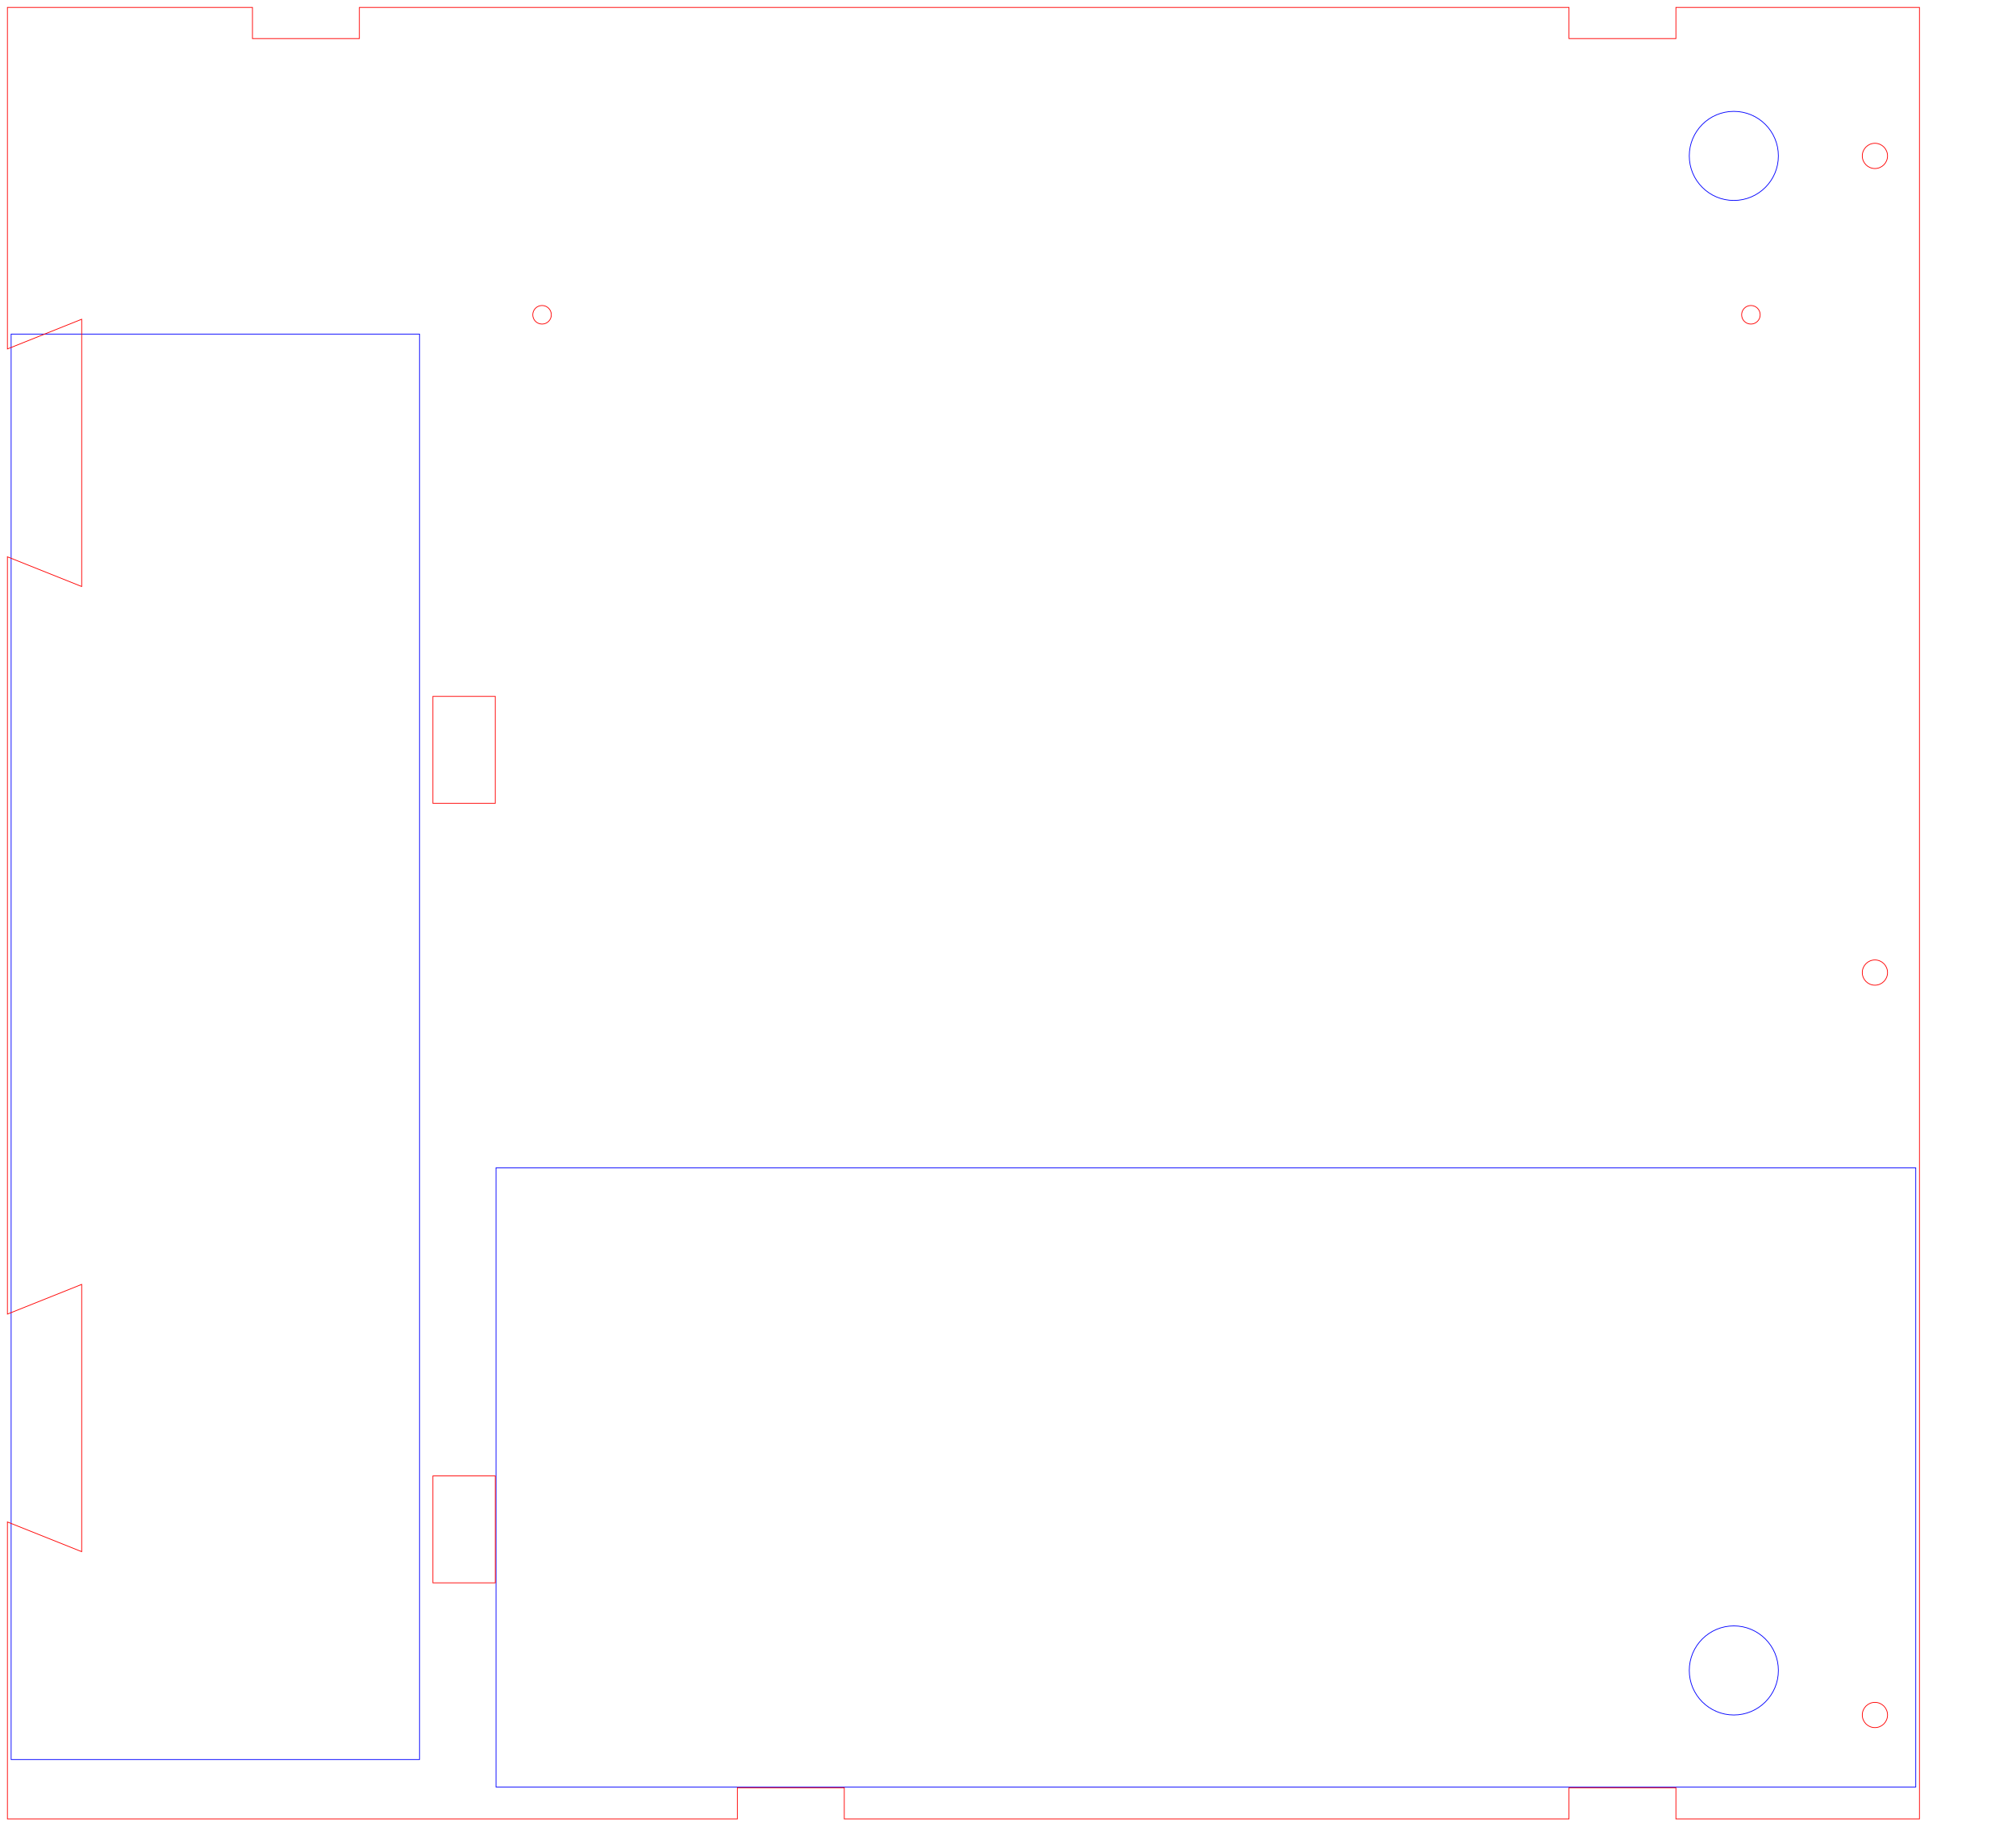
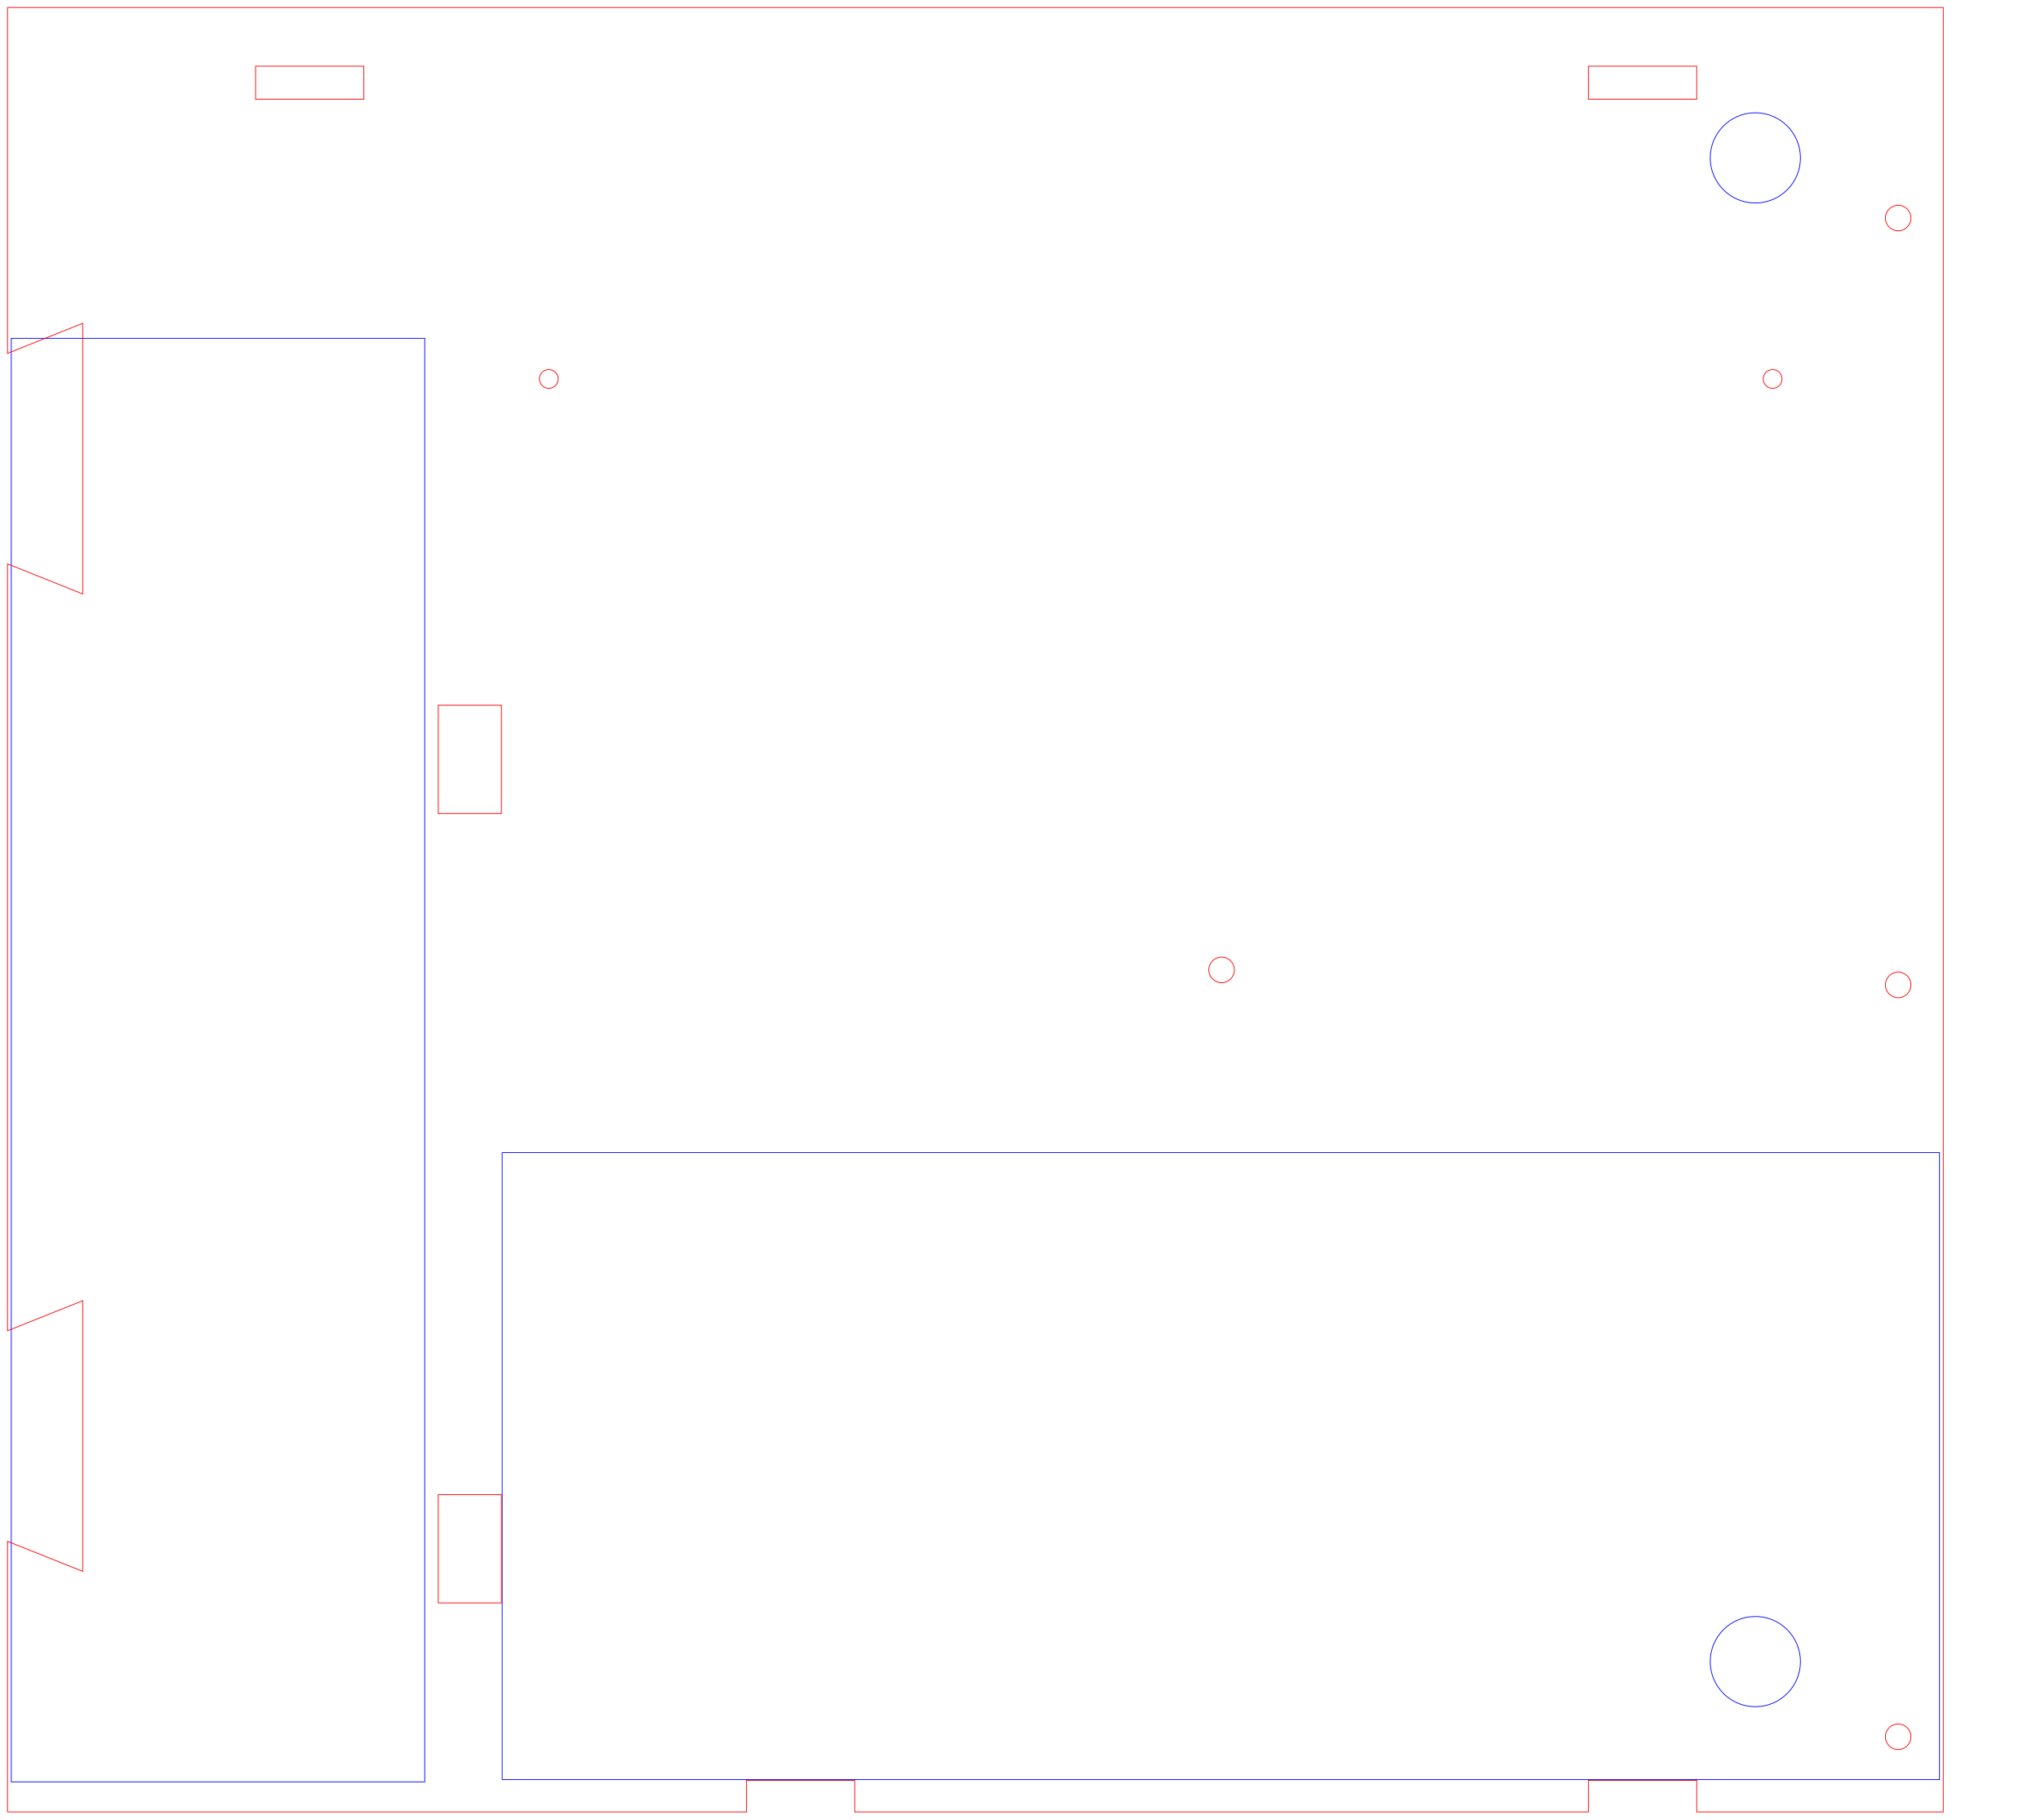
- <svg xmlns="http://www.w3.org/2000/svg" width="271.50mm" height="246.00mm" viewBox="0 0 271.500 246.000">
+ <svg xmlns="http://www.w3.org/2000/svg" width="271.50mm" height="242.00mm" viewBox="0 0 271.500 242.000">
  <g id="incisione" fill="#000000" stroke="none">

</g>
  <g id="segno" fill="none" stroke="#0000FF" stroke-width="0.1">
    <circle cx="233.500" cy="21.000" r="6.000" />
-     <circle cx="233.500" cy="225.000" r="6.000" />
+     <circle cx="233.500" cy="221.000" r="6.000" />
    <rect x="1.500" y="45.000" width="55.000" height="192.000" />
-     <rect x="66.800" y="157.300" width="191.200" height="83.400" />
+     <rect x="66.800" y="153.300" width="191.200" height="83.400" />
  </g>
  <g id="taglio" fill="none" stroke="#FF0000" stroke-width="0.1">
-     <path d="M258.500,1.000 L258.500,245.000 L225.700,245.000 L225.700,240.800 L211.300,240.800 L211.300,245.000 L113.700,245.000 L113.700,240.800 L99.300,240.800 L99.300,245.000 L1.000,245.000 L1.000,205.000 L11.000,209.000 L11.000,173.000 L1.000,177.000 L1.000,75.000 L11.000,79.000 L11.000,43.000 L1.000,47.000 L1.000,1.000 L34.000,1.000 L34.000,5.200 L48.400,5.200 L48.400,1.000 L211.300,1.000 L211.300,5.200 L225.700,5.200 L225.700,1.000 Z" />
-     <circle cx="252.500" cy="21.000" r="1.700" />
+     <path d="M258.500,1.000 L258.500,241.000 L225.700,241.000 L225.700,236.800 L211.300,236.800 L211.300,241.000 L113.700,241.000 L113.700,236.800 L99.300,236.800 L99.300,241.000 L1.000,241.000 L1.000,205.000 L11.000,209.000 L11.000,173.000 L1.000,177.000 L1.000,75.000 L11.000,79.000 L11.000,43.000 L1.000,47.000 L1.000,1.000 Z" />
+     <circle cx="252.500" cy="29.000" r="1.700" />
    <circle cx="252.500" cy="131.000" r="1.700" />
    <circle cx="252.500" cy="231.000" r="1.700" />
+     <rect x="34.000" y="8.800" width="14.400" height="4.400" />
+     <rect x="211.300" y="8.800" width="14.400" height="4.400" />
    <rect x="58.300" y="93.800" width="8.400" height="14.400" />
    <rect x="58.300" y="198.800" width="8.400" height="14.400" />
-     <circle cx="73.000" cy="42.400" r="1.250" />
-     <circle cx="235.800" cy="42.400" r="1.250" />
+     <circle cx="73.000" cy="50.400" r="1.250" />
+     <circle cx="235.800" cy="50.400" r="1.250" />
+     <circle cx="162.500" cy="129.000" r="1.700" />
  </g>
</svg>
